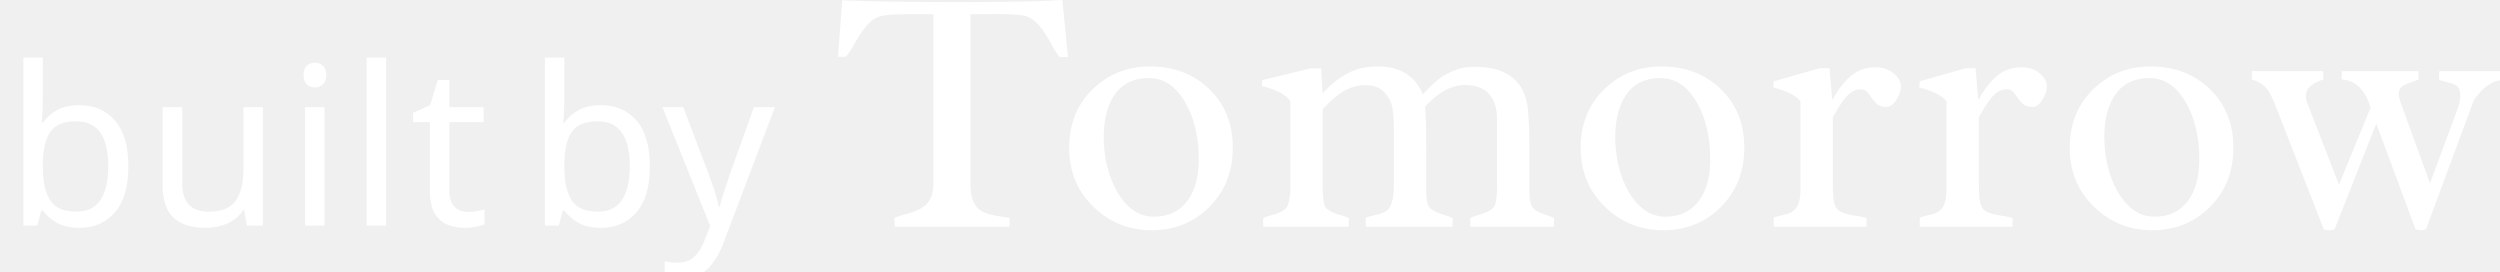
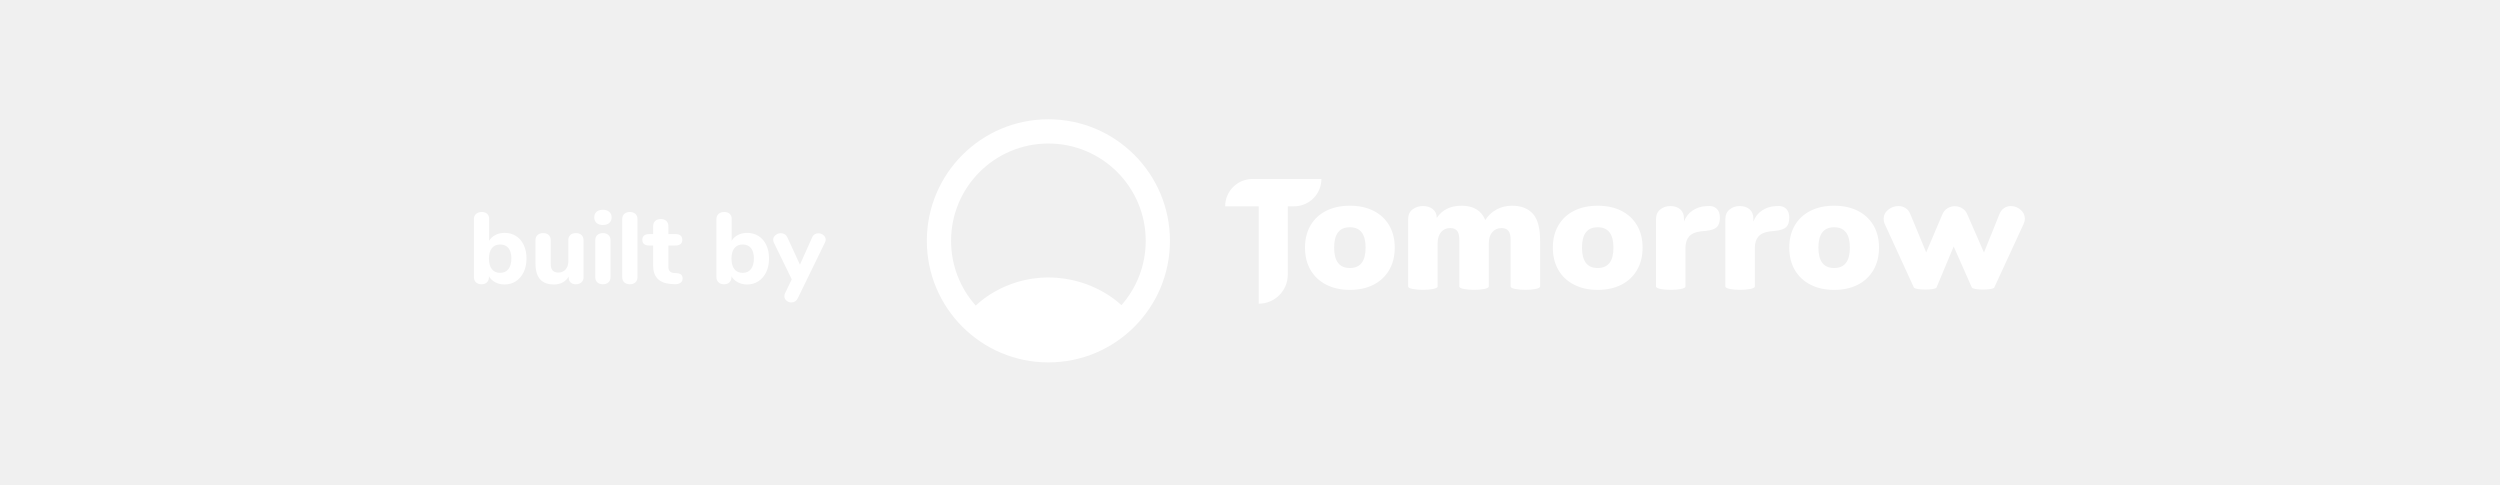
- <svg xmlns="http://www.w3.org/2000/svg" width="543px" height="59px" viewBox="0 0 543 59" version="1.1">
-   <defs />
-   <g id="Logos" stroke="none" stroke-width="1" fill="none" fill-rule="evenodd">
-     <g id="iPhone-8" transform="translate(-97, -339)" fill="#FFFFFF">
-       <g id="Group" transform="translate(98, 339)">
-         <text id="built-by" font-family="Radley" font-size="48" font-weight="normal" letter-spacing="1">
-           <tspan x="0" y="49">built</tspan>
-           <tspan x="103.672" y="49" font-size="24"> </tspan>
-           <tspan x="113.273" y="49">by</tspan>
-         </text>
-         <g id="tomorrow_logo_black" transform="translate(181, 0)" fill-rule="nonzero">
-           <path d="M34.529,3.045 L29.5,3.083 L28.787,3.083 L28.787,40.188 C28.787,42.945 29.55,44.812 31.076,45.789 C32.127,46.441 34.191,46.942 37.269,47.293 L37.269,48.647 C37.269,48.847 37.244,49.048 37.194,49.248 L12.348,49.248 L12.273,47.293 C13.274,46.942 14.281,46.629 15.294,46.353 C16.307,46.078 17.214,45.714 18.015,45.263 C19.817,44.261 20.717,42.569 20.717,40.188 L20.717,3.083 L15.238,3.083 C12.986,3.083 11.259,3.17 10.058,3.346 C8.857,3.521 7.888,3.954 7.15,4.643 C6.412,5.332 5.736,6.128 5.123,7.03 C4.51,7.932 3.935,8.866 3.397,9.831 C2.859,10.796 2.302,11.629 1.726,12.331 L0,12.331 L0.938,0.075 C7.319,0.326 15.801,0.451 26.385,0.451 C36.969,0.451 44.425,0.301 48.754,0 L49.955,12.368 L48.153,12.368 C47.578,11.667 47.033,10.833 46.52,9.868 C46.007,8.904 45.451,7.97 44.85,7.068 C43.399,4.862 41.898,3.634 40.346,3.383 C38.92,3.158 36.981,3.045 34.529,3.045 Z M58.477,24.06 C57.977,25.689 57.727,27.594 57.727,29.774 C57.727,31.955 57.977,34.073 58.477,36.128 C58.978,38.183 59.703,40.025 60.654,41.654 C62.756,45.263 65.421,47.068 68.648,47.068 C71.801,47.068 74.241,45.89 75.967,43.534 C77.568,41.353 78.369,38.396 78.369,34.662 C78.369,29.724 77.393,25.589 75.442,22.256 C73.415,18.722 70.775,16.955 67.522,16.955 C62.943,16.955 59.928,19.323 58.477,24.06 Z M50.22,32.105 C50.22,26.892 51.972,22.607 55.475,19.248 C58.853,16.04 62.943,14.436 67.748,14.436 C72.877,14.436 77.118,16.015 80.471,19.173 C83.999,22.481 85.763,26.779 85.763,32.068 C85.763,37.356 84.011,41.704 80.508,45.113 C77.18,48.371 73.065,50 68.16,50 C63.256,50 59.078,48.346 55.625,45.038 C52.022,41.604 50.22,37.293 50.22,32.105 Z M133.543,47.368 L133.468,49.248 L114.703,49.248 C114.653,48.972 114.628,48.647 114.628,48.271 L114.628,47.368 C114.928,47.168 115.347,47.011 115.885,46.898 C116.423,46.786 116.967,46.654 117.517,46.504 C118.869,46.128 119.669,45.576 119.919,44.85 C120.47,43.772 120.745,42.368 120.745,40.639 L120.745,27.556 C120.745,24.624 120.414,22.6 119.751,21.485 C119.088,20.37 118.356,19.593 117.555,19.154 C116.754,18.716 115.804,18.496 114.703,18.496 C113.602,18.496 112.626,18.64 111.775,18.929 C110.924,19.217 110.124,19.599 109.373,20.075 C108.147,20.852 106.783,22.08 105.282,23.759 L105.282,40.414 C105.282,43.196 105.557,44.812 106.108,45.263 C106.658,45.714 107.209,46.046 107.759,46.259 C108.31,46.472 108.879,46.654 109.467,46.805 C110.055,46.955 110.562,47.143 110.987,47.368 L110.912,49.248 L92.409,49.248 C92.384,49.123 92.371,48.997 92.371,48.872 L92.371,47.368 C92.697,47.168 93.147,46.999 93.722,46.861 C94.298,46.723 94.873,46.554 95.449,46.353 C96.85,45.852 97.651,45.113 97.851,44.135 C98.126,43.108 98.264,42.03 98.264,40.902 L98.264,22.03 C97.513,20.677 95.449,19.561 92.071,18.684 L92.184,17.406 L102.655,14.85 L104.944,14.85 L105.282,20.263 C107.959,17.331 110.749,15.514 113.652,14.812 C114.753,14.561 115.966,14.436 117.292,14.436 C122.096,14.436 125.349,16.454 127.05,20.489 C128.877,18.484 130.391,17.13 131.592,16.429 C133.769,15.15 135.87,14.511 137.897,14.511 C139.924,14.511 141.594,14.693 142.908,15.056 C144.221,15.42 145.366,15.977 146.342,16.729 C148.393,18.283 149.569,20.652 149.87,23.835 C150.07,26.09 150.17,28.459 150.17,30.94 L150.17,40.789 C150.17,42.093 150.239,43.102 150.376,43.816 C150.514,44.53 150.783,45.056 151.183,45.395 C151.584,45.733 152.04,46.009 152.553,46.222 C153.066,46.435 153.592,46.623 154.13,46.786 C154.667,46.949 155.137,47.143 155.537,47.368 L155.462,49.248 L137.409,49.248 C137.359,48.972 137.334,48.647 137.334,48.271 L137.334,47.368 C137.734,47.143 138.222,46.955 138.798,46.805 C139.373,46.654 139.936,46.466 140.487,46.241 C141.863,45.739 142.651,45.013 142.851,44.06 C143.051,42.982 143.152,41.892 143.152,40.789 L143.152,25.865 C143.152,23.509 142.564,21.685 141.388,20.395 C140.212,19.104 138.485,18.459 136.208,18.459 C133.281,18.459 130.391,20.025 127.538,23.158 C127.689,24.712 127.764,27.494 127.764,31.504 L127.764,40.602 C127.764,42.055 127.826,43.12 127.951,43.797 C128.076,44.474 128.358,44.987 128.796,45.338 C129.234,45.689 129.734,45.977 130.297,46.203 C130.86,46.429 131.435,46.623 132.023,46.786 C132.611,46.949 133.118,47.143 133.543,47.368 Z M169.577,24.06 C169.076,25.689 168.826,27.594 168.826,29.774 C168.826,31.955 169.076,34.073 169.577,36.128 C170.077,38.183 170.803,40.025 171.754,41.654 C173.855,45.263 176.52,47.068 179.748,47.068 C182.901,47.068 185.34,45.89 187.067,43.534 C188.668,41.353 189.469,38.396 189.469,34.662 C189.469,29.724 188.493,25.589 186.541,22.256 C184.514,18.722 181.875,16.955 178.622,16.955 C174.043,16.955 171.028,19.323 169.577,24.06 Z M161.32,32.105 C161.32,26.892 163.071,22.607 166.574,19.248 C169.952,16.04 174.043,14.436 178.847,14.436 C183.976,14.436 188.217,16.015 191.57,19.173 C195.098,22.481 196.862,26.779 196.862,32.068 C196.862,37.356 195.111,41.704 191.608,45.113 C188.28,48.371 184.164,50 179.26,50 C174.356,50 170.177,48.346 166.724,45.038 C163.121,41.604 161.32,37.293 161.32,32.105 Z M209.063,22.068 C208.362,20.89 206.398,19.862 203.171,18.985 L203.246,17.669 L213.229,14.812 L215.368,14.812 L215.969,21.729 C218.046,17.945 220.335,15.689 222.837,14.962 C223.688,14.737 224.545,14.624 225.408,14.624 C226.271,14.624 227.028,14.749 227.679,15 C228.329,15.251 228.892,15.576 229.368,15.977 C230.368,16.83 230.869,17.757 230.869,18.759 C230.869,19.536 230.669,20.288 230.268,21.015 C229.518,22.494 228.686,23.233 227.773,23.233 C226.859,23.233 226.177,23.033 225.727,22.632 C225.277,22.231 224.889,21.792 224.564,21.316 C224.238,20.84 223.907,20.401 223.569,20 C223.231,19.599 222.737,19.398 222.087,19.398 C221.436,19.398 220.829,19.58 220.266,19.944 C219.703,20.307 219.184,20.777 218.709,21.353 C218.233,21.93 217.783,22.581 217.358,23.308 C216.932,24.035 216.507,24.749 216.081,25.451 L216.081,39.436 C216.081,41.767 216.188,43.333 216.4,44.135 C216.613,44.937 216.976,45.495 217.489,45.808 C218.002,46.122 218.602,46.36 219.29,46.523 C219.978,46.685 220.698,46.817 221.448,46.917 C222.199,47.018 222.862,47.168 223.438,47.368 L223.4,48.534 L223.4,49.248 L203.283,49.248 C203.258,49.148 203.246,48.997 203.246,48.797 L203.246,47.481 C203.246,47.356 203.258,47.268 203.283,47.218 C204.134,46.967 204.916,46.767 205.629,46.617 C206.342,46.466 206.949,46.216 207.449,45.865 C208.525,45.138 209.063,43.571 209.063,41.165 L209.063,22.068 Z M240.78,22.068 C240.08,20.89 238.116,19.862 234.888,18.985 L234.963,17.669 L244.946,14.812 L247.086,14.812 L247.686,21.729 C249.763,17.945 252.052,15.689 254.554,14.962 C255.405,14.737 256.262,14.624 257.125,14.624 C257.989,14.624 258.745,14.749 259.396,15 C260.046,15.251 260.609,15.576 261.085,15.977 C262.086,16.83 262.586,17.757 262.586,18.759 C262.586,19.536 262.386,20.288 261.986,21.015 C261.235,22.494 260.403,23.233 259.49,23.233 C258.576,23.233 257.895,23.033 257.444,22.632 C256.994,22.231 256.606,21.792 256.281,21.316 C255.956,20.84 255.624,20.401 255.286,20 C254.948,19.599 254.454,19.398 253.804,19.398 C253.153,19.398 252.546,19.58 251.983,19.944 C251.42,20.307 250.901,20.777 250.426,21.353 C249.95,21.93 249.5,22.581 249.075,23.308 C248.649,24.035 248.224,24.749 247.799,25.451 L247.799,39.436 C247.799,41.767 247.905,43.333 248.118,44.135 C248.33,44.937 248.693,45.495 249.206,45.808 C249.719,46.122 250.32,46.36 251.008,46.523 C251.696,46.685 252.415,46.817 253.166,46.917 C253.916,47.018 254.579,47.168 255.155,47.368 L255.117,48.534 L255.117,49.248 L235,49.248 C234.975,49.148 234.963,48.997 234.963,48.797 L234.963,47.481 C234.963,47.356 234.975,47.268 235,47.218 C235.851,46.967 236.633,46.767 237.346,46.617 C238.059,46.466 238.666,46.216 239.166,45.865 C240.242,45.138 240.78,43.571 240.78,41.165 L240.78,22.068 Z M275.8,24.06 C275.3,25.689 275.05,27.594 275.05,29.774 C275.05,31.955 275.3,34.073 275.8,36.128 C276.301,38.183 277.026,40.025 277.977,41.654 C280.079,45.263 282.744,47.068 285.971,47.068 C289.124,47.068 291.564,45.89 293.29,43.534 C294.891,41.353 295.692,38.396 295.692,34.662 C295.692,29.724 294.716,25.589 292.765,22.256 C290.738,18.722 288.098,16.955 284.845,16.955 C280.266,16.955 277.251,19.323 275.8,24.06 Z M267.543,32.105 C267.543,26.892 269.295,22.607 272.798,19.248 C276.176,16.04 280.266,14.436 285.071,14.436 C290.2,14.436 294.441,16.015 297.794,19.173 C301.322,22.481 303.086,26.779 303.086,32.068 C303.086,37.356 301.334,41.704 297.831,45.113 C294.503,48.371 290.388,50 285.483,50 C280.579,50 276.401,48.346 272.948,45.038 C269.345,41.604 267.543,37.293 267.543,32.105 Z M318.852,20.677 C318.852,21.404 318.927,21.917 319.077,22.218 L326.021,40.113 L332.889,23.383 C331.713,19.474 329.611,17.431 326.584,17.256 L326.659,15.451 L343.248,15.451 C343.298,16.103 343.323,16.704 343.323,17.256 C342.847,17.481 342.359,17.669 341.859,17.82 C341.358,17.97 340.896,18.145 340.47,18.346 C339.494,18.797 339.006,19.474 339.006,20.376 C339.006,21.003 339.232,21.88 339.682,23.008 L345.8,39.812 L351.655,23.985 C352.13,22.732 352.368,21.723 352.368,20.959 C352.368,20.194 352.268,19.624 352.067,19.248 C351.867,18.872 351.573,18.584 351.185,18.383 C350.798,18.183 350.322,18.02 349.759,17.895 C349.196,17.769 348.552,17.594 347.826,17.368 C347.776,17.118 347.751,16.817 347.751,16.466 C347.751,16.14 347.776,15.802 347.826,15.451 L361,15.451 L361,17.444 C359.274,17.669 357.61,18.797 356.008,20.827 C355.558,21.378 355.245,21.905 355.07,22.406 L344.936,49.774 C344.661,49.925 344.286,50 343.811,50 C343.335,50 342.947,49.925 342.647,49.774 L334.127,26.842 L325.082,49.774 C324.782,49.925 324.375,50 323.862,50 C323.35,50 322.968,49.925 322.718,49.774 L312.246,22.97 C311.546,21.216 310.958,20.038 310.482,19.436 C309.607,18.333 308.468,17.619 307.067,17.293 L307.142,15.451 L322.605,15.451 C322.63,15.777 322.643,16.09 322.643,16.391 L322.643,17.256 C320.116,18.058 318.852,19.198 318.852,20.677 Z" id="Tomorrow" />
-         </g>
+ <svg xmlns="http://www.w3.org/2000/svg" width="619px" height="120px" viewBox="0 0 619 120" version="1.1">
+   <g id="Tomorrow-Logo-White-Copy" stroke="none" stroke-width="1" fill="none" fill-rule="evenodd">
+     <g id="Group" transform="translate(116.5, 29)" fill="#FFFFFF">
+       <g id="Logo-with-Symbol" transform="translate(112.25, 0.5)">
+         <path d="M30.833,60.23 C14.21,60.23 0.735,46.755 0.735,30.132 C0.735,13.51 14.21,0.035 30.833,0.035 C47.455,0.035 60.93,13.51 60.93,30.132 C60.93,46.755 47.455,60.23 30.833,60.23 Z M30.833,39.2 C42.155,39.2 48.91,46.061 48.913,46.063 C52.658,41.816 54.93,36.24 54.93,30.132 C54.93,16.824 44.141,6.035 30.833,6.035 C17.524,6.035 6.735,16.824 6.735,30.132 C6.735,36.255 9.019,41.844 12.781,46.095 C12.803,46.121 12.826,46.146 12.848,46.172 C12.853,46.177 19.51,39.2 30.833,39.2 Z" id="TomorrowSymbol" fill-rule="nonzero" />
+         <path d="M105.478,42.276 C103.264,42.276 101.317,41.849 99.636,40.994 C97.955,40.139 96.657,38.925 95.742,37.351 C94.826,35.777 94.368,33.932 94.368,31.815 C94.368,29.699 94.826,27.86 95.742,26.3 C96.657,24.74 97.948,23.539 99.615,22.698 C101.283,21.856 103.237,21.436 105.478,21.436 C107.719,21.436 109.672,21.856 111.34,22.698 C113.007,23.539 114.298,24.74 115.213,26.3 C116.129,27.86 116.587,29.699 116.587,31.815 C116.587,33.932 116.129,35.777 115.213,37.351 C114.298,38.925 113.007,40.139 111.34,40.994 C109.672,41.849 107.719,42.276 105.478,42.276 Z M105.478,36.862 C108.074,36.862 109.372,35.18 109.372,31.815 C109.372,28.45 108.074,26.768 105.478,26.768 C102.881,26.768 101.583,28.45 101.583,31.815 C101.583,35.18 102.881,36.862 105.478,36.862 Z M145.651,21.436 C147.865,21.436 149.573,22.094 150.775,23.41 C151.978,24.726 152.579,26.944 152.579,30.065 L152.579,41.43 C152.579,42.542 145.282,42.542 145.282,41.43 L145.282,29.902 C145.282,28.817 145.091,28.057 144.708,27.623 C144.325,27.189 143.765,26.971 143.027,26.971 C142.071,26.971 141.306,27.311 140.732,27.989 C140.158,28.667 139.871,29.604 139.871,30.798 L139.871,41.43 C139.871,42.542 132.574,42.542 132.574,41.43 L132.574,29.902 C132.574,28.817 132.383,28.057 132,27.623 C131.618,27.189 131.057,26.971 130.319,26.971 C129.363,26.971 128.605,27.311 128.044,27.989 C127.484,28.667 127.204,29.604 127.204,30.798 L127.204,41.43 C127.204,42.542 119.907,42.542 119.907,41.43 L119.907,24.773 C119.907,23.715 120.269,22.908 120.993,22.352 C121.718,21.795 122.585,21.517 123.597,21.517 C124.553,21.517 125.352,21.768 125.995,22.27 C126.637,22.772 126.972,23.498 126.999,24.448 C128.338,22.44 130.388,21.436 133.148,21.436 C136.072,21.436 138.026,22.616 139.01,24.977 C139.693,23.892 140.609,23.03 141.757,22.392 C142.904,21.755 144.202,21.436 145.651,21.436 Z M166.844,42.276 C164.631,42.276 162.684,41.849 161.003,40.994 C159.322,40.139 158.024,38.925 157.108,37.351 C156.193,35.777 155.735,33.932 155.735,31.815 C155.735,29.699 156.193,27.86 157.108,26.3 C158.024,24.74 159.315,23.539 160.982,22.698 C162.649,21.856 164.603,21.436 166.844,21.436 C169.085,21.436 171.039,21.856 172.706,22.698 C174.373,23.539 175.665,24.74 176.58,26.3 C177.496,27.86 177.954,29.699 177.954,31.815 C177.954,33.932 177.496,35.777 176.58,37.351 C175.665,38.925 174.373,40.139 172.706,40.994 C171.039,41.849 169.085,42.276 166.844,42.276 Z M166.844,36.862 C169.441,36.862 170.739,35.18 170.739,31.815 C170.739,28.45 169.441,26.768 166.844,26.768 C164.248,26.768 162.95,28.45 162.95,31.815 C162.95,35.18 164.248,36.862 166.844,36.862 Z M194.064,21.517 C194.993,21.436 195.731,21.646 196.277,22.148 C196.824,22.65 197.097,23.39 197.097,24.366 C197.097,25.452 196.845,26.239 196.339,26.727 C195.833,27.216 194.925,27.528 193.613,27.663 L192.383,27.786 C191.017,27.948 190.04,28.376 189.452,29.068 C188.865,29.76 188.571,30.703 188.571,31.897 L188.571,41.43 C188.571,42.542 181.274,42.542 181.274,41.43 L181.274,24.773 C181.274,23.742 181.622,22.942 182.319,22.372 C183.016,21.802 183.857,21.517 184.84,21.517 C185.852,21.517 186.665,21.789 187.279,22.331 C187.894,22.874 188.202,23.634 188.202,24.611 L188.202,25.384 C188.639,24.19 189.356,23.267 190.354,22.616 C191.351,21.965 192.397,21.612 193.49,21.558 L194.064,21.517 Z M211.24,21.517 C212.169,21.436 212.907,21.646 213.454,22.148 C214,22.65 214.274,23.39 214.274,24.366 C214.274,25.452 214.021,26.239 213.515,26.727 C213.01,27.216 212.101,27.528 210.789,27.663 L209.559,27.786 C208.193,27.948 207.216,28.376 206.628,29.068 C206.041,29.76 205.747,30.703 205.747,31.897 L205.747,41.43 C205.747,42.542 198.45,42.542 198.45,41.43 L198.45,24.773 C198.45,23.742 198.799,22.942 199.495,22.372 C200.192,21.802 201.033,21.517 202.017,21.517 C203.028,21.517 203.841,21.789 204.456,22.331 C205.071,22.874 205.378,23.634 205.378,24.611 L205.378,25.384 C205.815,24.19 206.533,23.267 207.53,22.616 C208.528,21.965 209.573,21.612 210.666,21.558 L211.24,21.517 Z M225.383,42.276 C223.169,42.276 221.222,41.849 219.541,40.994 C217.86,40.139 216.562,38.925 215.647,37.351 C214.731,35.777 214.274,33.932 214.274,31.815 C214.274,29.699 214.731,27.86 215.647,26.3 C216.562,24.74 217.854,23.539 219.521,22.698 C221.188,21.856 223.142,21.436 225.383,21.436 C227.624,21.436 229.578,21.856 231.245,22.698 C232.912,23.539 234.203,24.74 235.119,26.3 C236.034,27.86 236.492,29.699 236.492,31.815 C236.492,33.932 236.034,35.777 235.119,37.351 C234.203,38.925 232.912,40.139 231.245,40.994 C229.578,41.849 227.624,42.276 225.383,42.276 Z M225.383,36.862 C227.979,36.862 229.277,35.18 229.277,31.815 C229.277,28.45 227.979,26.768 225.383,26.768 C222.786,26.768 221.488,28.45 221.488,31.815 C221.488,35.18 222.786,36.862 225.383,36.862 Z M266.294,23.552 C266.567,22.874 266.957,22.365 267.462,22.026 C267.968,21.687 268.521,21.517 269.122,21.517 C270.024,21.517 270.83,21.822 271.541,22.433 C272.252,23.044 272.607,23.783 272.607,24.651 C272.607,25.058 272.498,25.506 272.279,25.995 L265.034,41.686 C264.733,42.364 259.774,42.364 259.474,41.686 L254.98,31.53 L250.734,41.686 C250.461,42.364 245.452,42.364 245.124,41.686 L237.927,25.995 C237.735,25.588 237.64,25.153 237.64,24.692 C237.64,23.797 238.015,23.044 238.767,22.433 C239.519,21.822 240.359,21.517 241.288,21.517 C241.944,21.517 242.538,21.687 243.071,22.026 C243.604,22.365 244.007,22.888 244.281,23.593 L248.175,32.996 L252.151,23.634 C252.425,22.955 252.848,22.44 253.422,22.087 C253.996,21.734 254.611,21.558 255.267,21.558 C255.923,21.558 256.538,21.734 257.111,22.087 C257.685,22.44 258.109,22.955 258.382,23.634 L262.482,33.036 L266.294,23.552 Z M82.915,45.696 L82.915,21.585 L74.596,21.585 C74.596,17.846 77.626,14.816 81.364,14.816 L98.427,14.816 C98.427,18.554 95.396,21.585 91.658,21.585 L90.107,21.585 L90.107,38.505 C90.107,42.476 86.887,45.696 82.915,45.696 Z" id="tomorrow" />
      </g>
+       <path d="M8.438,28.661 C9.504,28.661 10.446,28.92 11.263,29.436 C12.079,29.953 12.717,30.69 13.175,31.649 C13.633,32.607 13.863,33.72 13.863,34.986 C13.863,36.253 13.633,37.374 13.175,38.349 C12.717,39.324 12.075,40.082 11.25,40.624 C10.425,41.165 9.488,41.436 8.438,41.436 C7.587,41.436 6.821,41.257 6.138,40.899 C5.454,40.54 4.929,40.045 4.563,39.411 L4.563,39.611 C4.563,40.145 4.396,40.574 4.063,40.899 C3.729,41.224 3.279,41.386 2.713,41.386 C2.146,41.386 1.692,41.224 1.35,40.899 C1.008,40.574 0.838,40.145 0.838,39.611 L0.838,25.211 C0.838,24.695 1.017,24.278 1.375,23.961 C1.733,23.645 2.204,23.486 2.788,23.486 C3.338,23.486 3.779,23.636 4.113,23.936 C4.446,24.236 4.613,24.636 4.613,25.136 L4.613,30.611 C4.979,29.995 5.5,29.515 6.175,29.174 C6.85,28.832 7.604,28.661 8.438,28.661 Z M7.338,38.561 C8.221,38.561 8.904,38.249 9.388,37.624 C9.871,36.999 10.113,36.12 10.113,34.986 C10.113,33.87 9.871,33.015 9.388,32.424 C8.904,31.832 8.221,31.536 7.338,31.536 C6.454,31.536 5.771,31.84 5.288,32.449 C4.804,33.057 4.563,33.92 4.563,35.036 C4.563,36.17 4.804,37.04 5.288,37.649 C5.771,38.257 6.454,38.561 7.338,38.561 Z M26.088,28.711 C26.671,28.711 27.133,28.87 27.475,29.186 C27.817,29.503 27.988,29.936 27.988,30.486 L27.988,39.661 C27.988,40.178 27.808,40.595 27.45,40.911 C27.092,41.228 26.629,41.386 26.063,41.386 C25.529,41.386 25.104,41.236 24.788,40.936 C24.471,40.636 24.313,40.236 24.313,39.736 L24.313,39.486 C23.929,40.12 23.425,40.603 22.8,40.936 C22.175,41.27 21.471,41.436 20.688,41.436 C19.137,41.436 17.983,41.007 17.225,40.149 C16.467,39.29 16.088,37.995 16.088,36.261 L16.088,30.486 C16.088,29.936 16.258,29.503 16.6,29.186 C16.942,28.87 17.404,28.711 17.988,28.711 C18.571,28.711 19.029,28.87 19.363,29.186 C19.696,29.503 19.863,29.936 19.863,30.486 L19.863,36.336 C19.863,37.07 20.017,37.611 20.325,37.961 C20.633,38.311 21.104,38.486 21.738,38.486 C22.471,38.486 23.067,38.236 23.525,37.736 C23.983,37.236 24.213,36.578 24.213,35.761 L24.213,30.486 C24.213,29.936 24.379,29.503 24.713,29.186 C25.046,28.87 25.504,28.711 26.088,28.711 Z M32.788,41.386 C32.237,41.386 31.783,41.236 31.425,40.936 C31.067,40.636 30.888,40.195 30.888,39.611 L30.888,30.486 C30.888,29.903 31.071,29.461 31.438,29.161 C31.804,28.861 32.254,28.711 32.788,28.711 C33.321,28.711 33.767,28.861 34.125,29.161 C34.483,29.461 34.663,29.903 34.663,30.486 L34.663,39.611 C34.663,40.195 34.483,40.636 34.125,40.936 C33.767,41.236 33.321,41.386 32.788,41.386 Z M32.788,26.711 C32.121,26.711 31.596,26.54 31.213,26.199 C30.829,25.857 30.638,25.395 30.638,24.811 C30.638,24.228 30.829,23.77 31.213,23.436 C31.596,23.103 32.121,22.936 32.788,22.936 C33.438,22.936 33.958,23.107 34.35,23.449 C34.742,23.79 34.938,24.245 34.938,24.811 C34.938,25.395 34.746,25.857 34.363,26.199 C33.979,26.54 33.454,26.711 32.788,26.711 Z M39.463,41.386 C38.912,41.386 38.458,41.236 38.1,40.936 C37.742,40.636 37.563,40.195 37.563,39.611 L37.563,25.261 C37.563,24.678 37.742,24.236 38.1,23.936 C38.458,23.636 38.912,23.486 39.463,23.486 C39.996,23.486 40.442,23.636 40.8,23.936 C41.158,24.236 41.338,24.678 41.338,25.261 L41.338,39.611 C41.338,40.195 41.158,40.636 40.8,40.936 C40.442,41.236 39.996,41.386 39.463,41.386 Z M51.063,38.636 C51.563,38.67 51.929,38.795 52.163,39.011 C52.396,39.228 52.513,39.545 52.513,39.961 C52.513,40.445 52.321,40.811 51.938,41.061 C51.554,41.311 51.004,41.411 50.288,41.361 L49.588,41.311 C46.671,41.078 45.213,39.553 45.213,36.736 L45.213,31.786 L44.213,31.786 C43.662,31.786 43.246,31.665 42.963,31.424 C42.679,31.182 42.538,30.836 42.538,30.386 C42.538,29.92 42.679,29.565 42.963,29.324 C43.246,29.082 43.662,28.961 44.213,28.961 L45.213,28.961 L45.213,27.011 C45.213,26.461 45.383,26.028 45.725,25.711 C46.067,25.395 46.529,25.236 47.113,25.236 C47.696,25.236 48.154,25.395 48.488,25.711 C48.821,26.028 48.988,26.461 48.988,27.011 L48.988,28.961 L50.738,28.961 C51.871,28.961 52.438,29.436 52.438,30.386 C52.438,30.836 52.296,31.182 52.013,31.424 C51.729,31.665 51.304,31.786 50.738,31.786 L48.988,31.786 L48.988,37.011 C48.988,37.511 49.104,37.89 49.338,38.149 C49.571,38.407 49.912,38.553 50.363,38.586 L51.063,38.636 Z M68.488,28.661 C69.554,28.661 70.496,28.92 71.313,29.436 C72.129,29.953 72.767,30.69 73.225,31.649 C73.683,32.607 73.913,33.72 73.913,34.986 C73.913,36.253 73.683,37.374 73.225,38.349 C72.767,39.324 72.125,40.082 71.3,40.624 C70.475,41.165 69.538,41.436 68.488,41.436 C67.637,41.436 66.871,41.257 66.188,40.899 C65.504,40.54 64.979,40.045 64.613,39.411 L64.613,39.611 C64.613,40.145 64.446,40.574 64.113,40.899 C63.779,41.224 63.329,41.386 62.763,41.386 C62.196,41.386 61.742,41.224 61.4,40.899 C61.058,40.574 60.888,40.145 60.888,39.611 L60.888,25.211 C60.888,24.695 61.067,24.278 61.425,23.961 C61.783,23.645 62.254,23.486 62.838,23.486 C63.388,23.486 63.829,23.636 64.163,23.936 C64.496,24.236 64.663,24.636 64.663,25.136 L64.663,30.611 C65.029,29.995 65.55,29.515 66.225,29.174 C66.9,28.832 67.654,28.661 68.488,28.661 Z M67.388,38.561 C68.271,38.561 68.954,38.249 69.438,37.624 C69.921,36.999 70.163,36.12 70.163,34.986 C70.163,33.87 69.921,33.015 69.438,32.424 C68.954,31.832 68.271,31.536 67.388,31.536 C66.504,31.536 65.821,31.84 65.338,32.449 C64.854,33.057 64.613,33.92 64.613,35.036 C64.613,36.17 64.854,37.04 65.338,37.649 C65.821,38.257 66.504,38.561 67.388,38.561 Z M84.588,29.786 C84.738,29.436 84.95,29.178 85.225,29.011 C85.5,28.845 85.796,28.761 86.113,28.761 C86.596,28.761 87.021,28.915 87.388,29.224 C87.754,29.532 87.938,29.903 87.938,30.336 C87.938,30.57 87.879,30.803 87.763,31.036 L81.038,44.836 C80.871,45.186 80.646,45.449 80.363,45.624 C80.079,45.799 79.779,45.886 79.463,45.886 C78.996,45.886 78.588,45.736 78.238,45.436 C77.887,45.136 77.713,44.77 77.713,44.336 C77.713,44.07 77.771,43.82 77.888,43.586 L79.538,40.161 L75.088,31.036 C74.987,30.803 74.938,30.578 74.938,30.361 C74.938,29.911 75.133,29.528 75.525,29.211 C75.917,28.895 76.362,28.736 76.863,28.736 C77.196,28.736 77.504,28.824 77.788,28.999 C78.071,29.174 78.296,29.436 78.463,29.786 L81.563,36.536 L84.588,29.786 Z" id="built-by" />
    </g>
  </g>
</svg>
